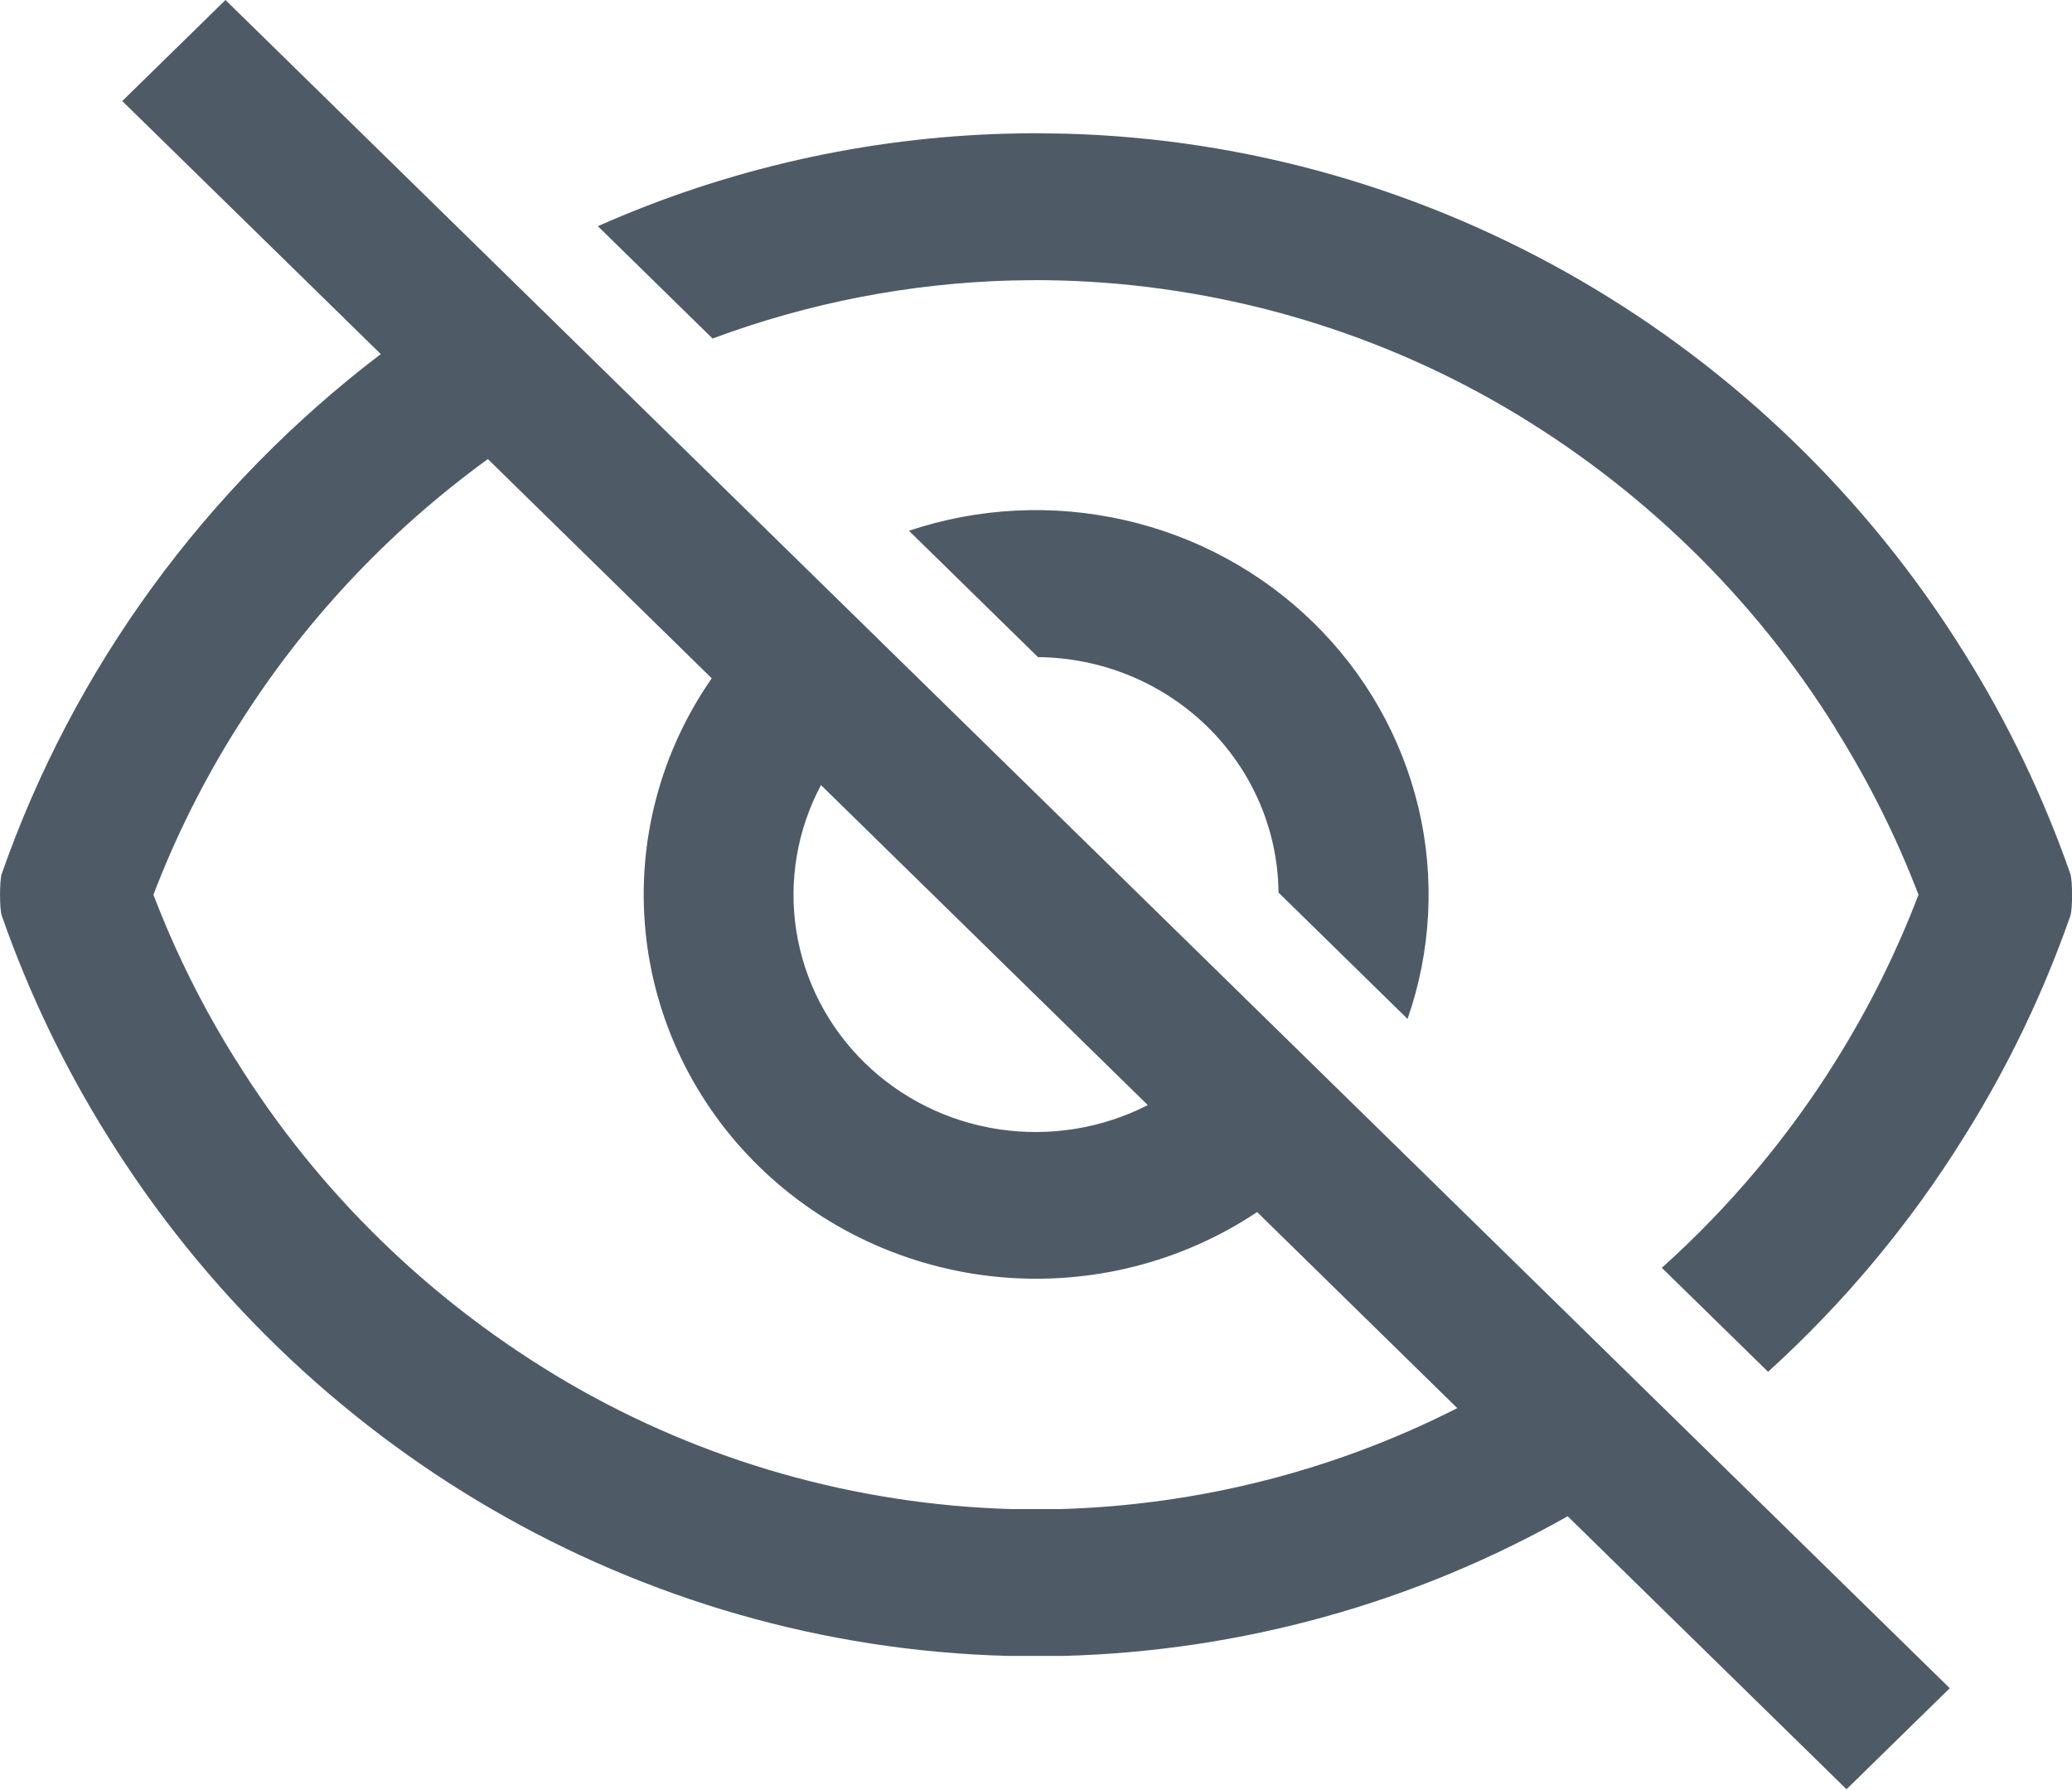
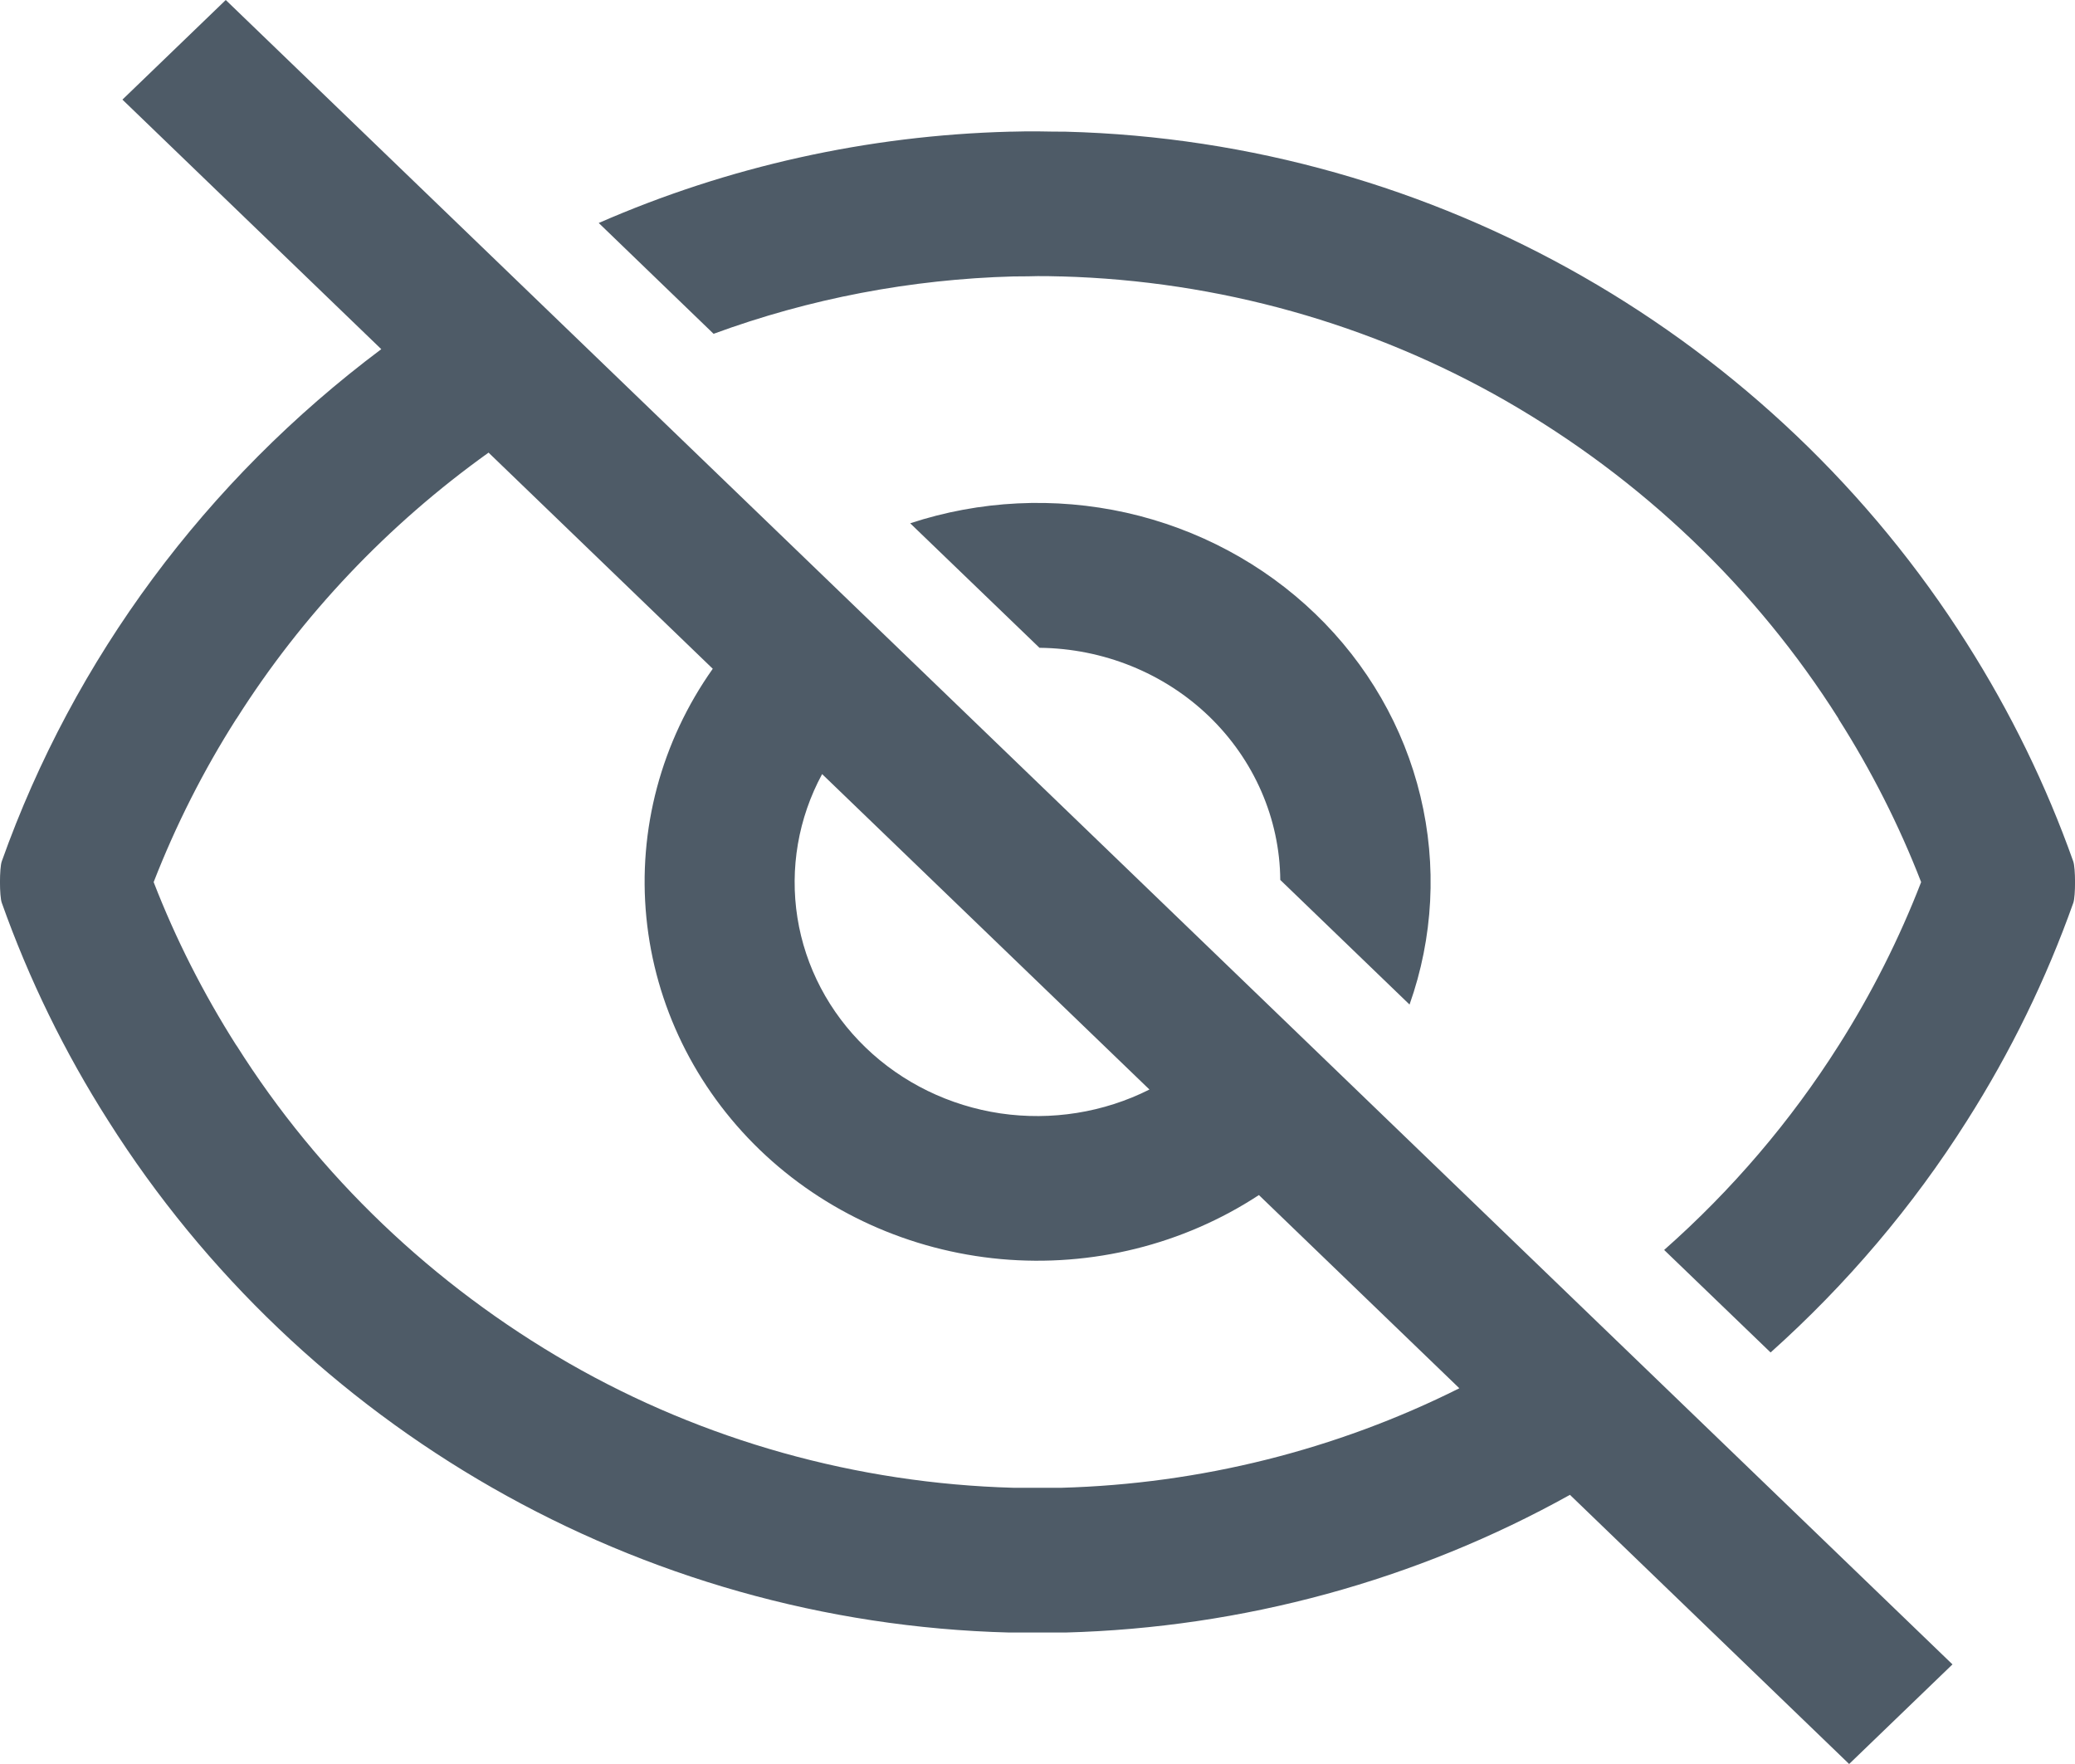
- <svg xmlns="http://www.w3.org/2000/svg" width="22" height="19" viewBox="0 0 22 19" fill="none">
-   <path fill-rule="evenodd" clip-rule="evenodd" d="M1.298 1.073L4.043 3.76C2.182 5.177 0.783 7.094 0.019 9.278C-0.006 9.35 -0.006 9.652 0.019 9.724C0.306 10.545 0.684 11.333 1.148 12.073C3.199 15.367 6.772 17.482 10.703 17.584H10.715H10.999H11.284H11.296C13.178 17.533 15.016 17.023 16.645 16.101L19.606 19L20.702 17.927L2.394 0L1.298 1.073ZM11.255 16.025H11.242H11H10.758H10.745C9.083 15.978 7.462 15.516 6.033 14.684C4.591 13.841 3.38 12.666 2.508 11.261L2.505 11.258C2.156 10.701 1.863 10.113 1.629 9.501C1.863 8.889 2.156 8.301 2.505 7.744L2.508 7.741C3.202 6.626 4.109 5.653 5.18 4.875L7.557 7.203C7.011 7.988 6.762 8.936 6.853 9.882C6.944 10.827 7.37 11.713 8.056 12.384C8.742 13.056 9.646 13.472 10.612 13.561C11.578 13.65 12.546 13.406 13.348 12.871L15.473 14.953C14.167 15.617 12.725 15.983 11.255 16.025ZM12.187 11.735C11.702 11.983 11.149 12.073 10.607 11.992C10.066 11.911 9.566 11.663 9.179 11.284C8.791 10.904 8.538 10.414 8.455 9.884C8.372 9.354 8.464 8.812 8.717 8.337L12.187 11.735ZM21.982 9.278C21.695 8.457 21.317 7.669 20.853 6.929C18.802 3.635 15.229 1.521 11.298 1.419H11.286C11.239 1.419 11.191 1.418 11.144 1.417L11.144 1.417C11.097 1.416 11.049 1.415 11.002 1.415C10.906 1.415 10.812 1.415 10.717 1.419H10.704C9.2 1.458 7.719 1.793 6.348 2.402L7.566 3.595C8.583 3.216 9.658 3.007 10.746 2.978H10.761C10.811 2.978 10.857 2.977 10.899 2.976L10.899 2.976C10.936 2.975 10.97 2.975 11.002 2.975C11.07 2.975 11.15 2.975 11.242 2.978H11.256C12.918 3.025 14.54 3.486 15.968 4.318C17.41 5.161 18.62 6.336 19.493 7.741V7.744C19.842 8.301 20.136 8.889 20.37 9.501C20.137 10.112 19.845 10.7 19.497 11.257C19.496 11.258 19.496 11.259 19.495 11.261C18.987 12.076 18.364 12.817 17.645 13.463L18.773 14.567C19.581 13.834 20.281 12.994 20.854 12.072C21.318 11.333 21.696 10.545 21.983 9.724C22.007 9.651 22.007 9.35 21.982 9.278ZM14.945 10.82L13.575 9.478C13.569 8.817 13.297 8.184 12.82 7.717C12.342 7.249 11.697 6.984 11.021 6.978L9.651 5.636C10.389 5.389 11.182 5.35 11.942 5.523C12.701 5.695 13.396 6.073 13.947 6.613C14.499 7.153 14.884 7.833 15.061 8.577C15.237 9.32 15.197 10.098 14.945 10.82Z" fill="#4E5B67" />
+ <svg xmlns="http://www.w3.org/2000/svg" width="20" height="17" viewBox="0 0 20 17" fill="none">
+   <path fill-rule="evenodd" clip-rule="evenodd" d="M1.18 0.96L3.675 3.365C1.983 4.632 0.712 6.348 0.017 8.301C-0.006 8.366 -0.006 8.636 0.017 8.7C0.278 9.435 0.622 10.14 1.044 10.802C2.908 13.749 6.156 15.641 9.729 15.733H9.741H9.999H10.257H10.269C11.979 15.687 13.65 15.231 15.132 14.406L17.823 17L18.819 16.04L2.176 0L1.18 0.96ZM10.231 14.338H10.22H10H9.78H9.768C8.257 14.296 6.783 13.883 5.484 13.138C4.173 12.384 3.073 11.333 2.28 10.076L2.277 10.073C1.96 9.574 1.693 9.048 1.481 8.501C1.694 7.954 1.96 7.427 2.277 6.929L2.28 6.926C2.911 5.929 3.736 5.058 4.709 4.362L6.87 6.445C6.373 7.147 6.147 7.995 6.23 8.841C6.313 9.688 6.7 10.48 7.323 11.081C7.947 11.682 8.769 12.054 9.647 12.134C10.525 12.213 11.405 11.995 12.134 11.517L14.066 13.379C12.879 13.973 11.568 14.301 10.231 14.338ZM11.079 10.5C10.638 10.722 10.135 10.802 9.643 10.73C9.151 10.657 8.696 10.435 8.344 10.096C7.992 9.757 7.761 9.318 7.686 8.844C7.611 8.37 7.694 7.885 7.924 7.46L11.079 10.5ZM19.983 8.301C19.722 7.566 19.378 6.862 18.957 6.199C17.092 3.253 13.844 1.361 10.271 1.269H10.259C10.216 1.269 10.174 1.268 10.131 1.268C10.088 1.267 10.044 1.266 10.001 1.266C9.915 1.266 9.829 1.266 9.743 1.269H9.731C8.363 1.305 7.017 1.604 5.771 2.149L6.878 3.217C7.803 2.877 8.78 2.691 9.769 2.664H9.782C9.828 2.664 9.869 2.664 9.908 2.663C9.941 2.662 9.972 2.661 10.001 2.661C10.064 2.661 10.136 2.661 10.22 2.664H10.233C11.743 2.706 13.217 3.119 14.516 3.864C15.827 4.618 16.927 5.669 17.721 6.926V6.929C18.038 7.427 18.305 7.954 18.517 8.501C18.305 9.048 18.04 9.574 17.724 10.072C17.723 10.073 17.723 10.074 17.722 10.075C17.26 10.805 16.694 11.468 16.04 12.046L17.066 13.034C17.8 12.377 18.437 11.626 18.958 10.802C19.379 10.14 19.723 9.435 19.984 8.7C20.006 8.635 20.006 8.366 19.983 8.301ZM13.586 9.681L12.34 8.48C12.335 7.889 12.088 7.323 11.654 6.904C11.22 6.486 10.633 6.249 10.019 6.243L8.773 5.043C9.444 4.822 10.165 4.787 10.856 4.941C11.546 5.096 12.178 5.434 12.679 5.917C13.18 6.4 13.531 7.008 13.691 7.674C13.851 8.339 13.815 9.035 13.586 9.681Z" fill="#4E5B67" />
</svg>
